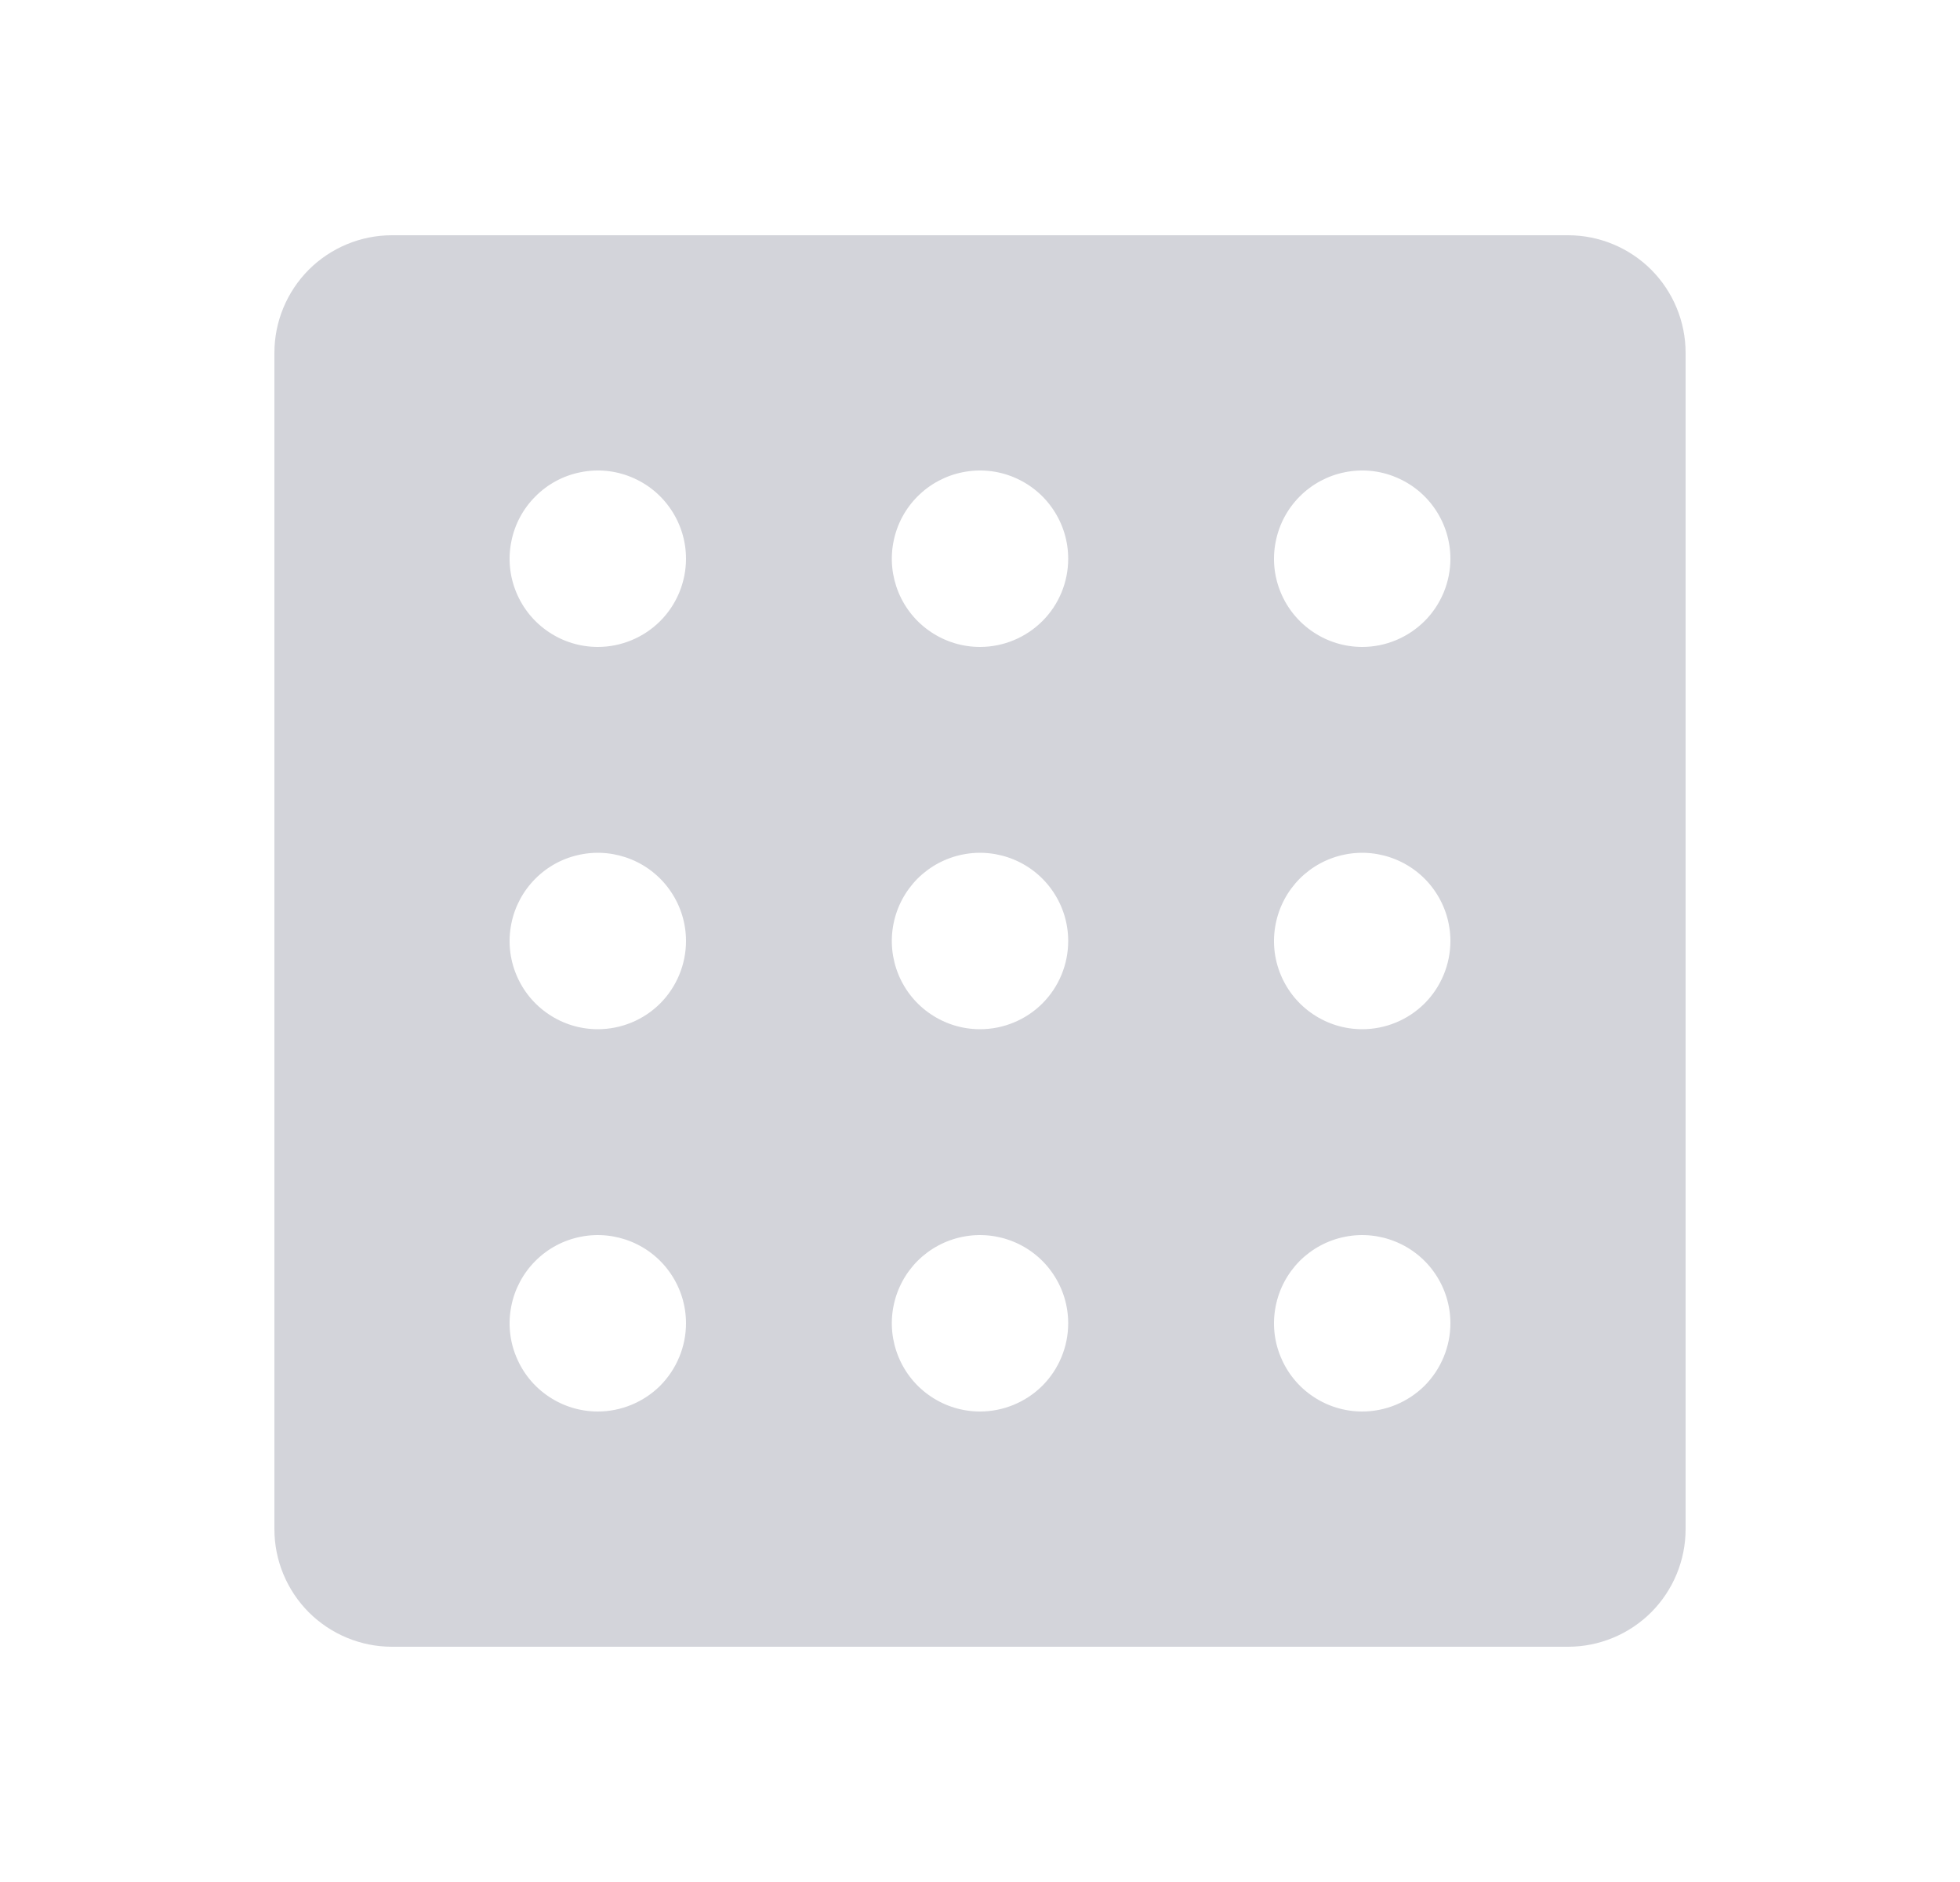
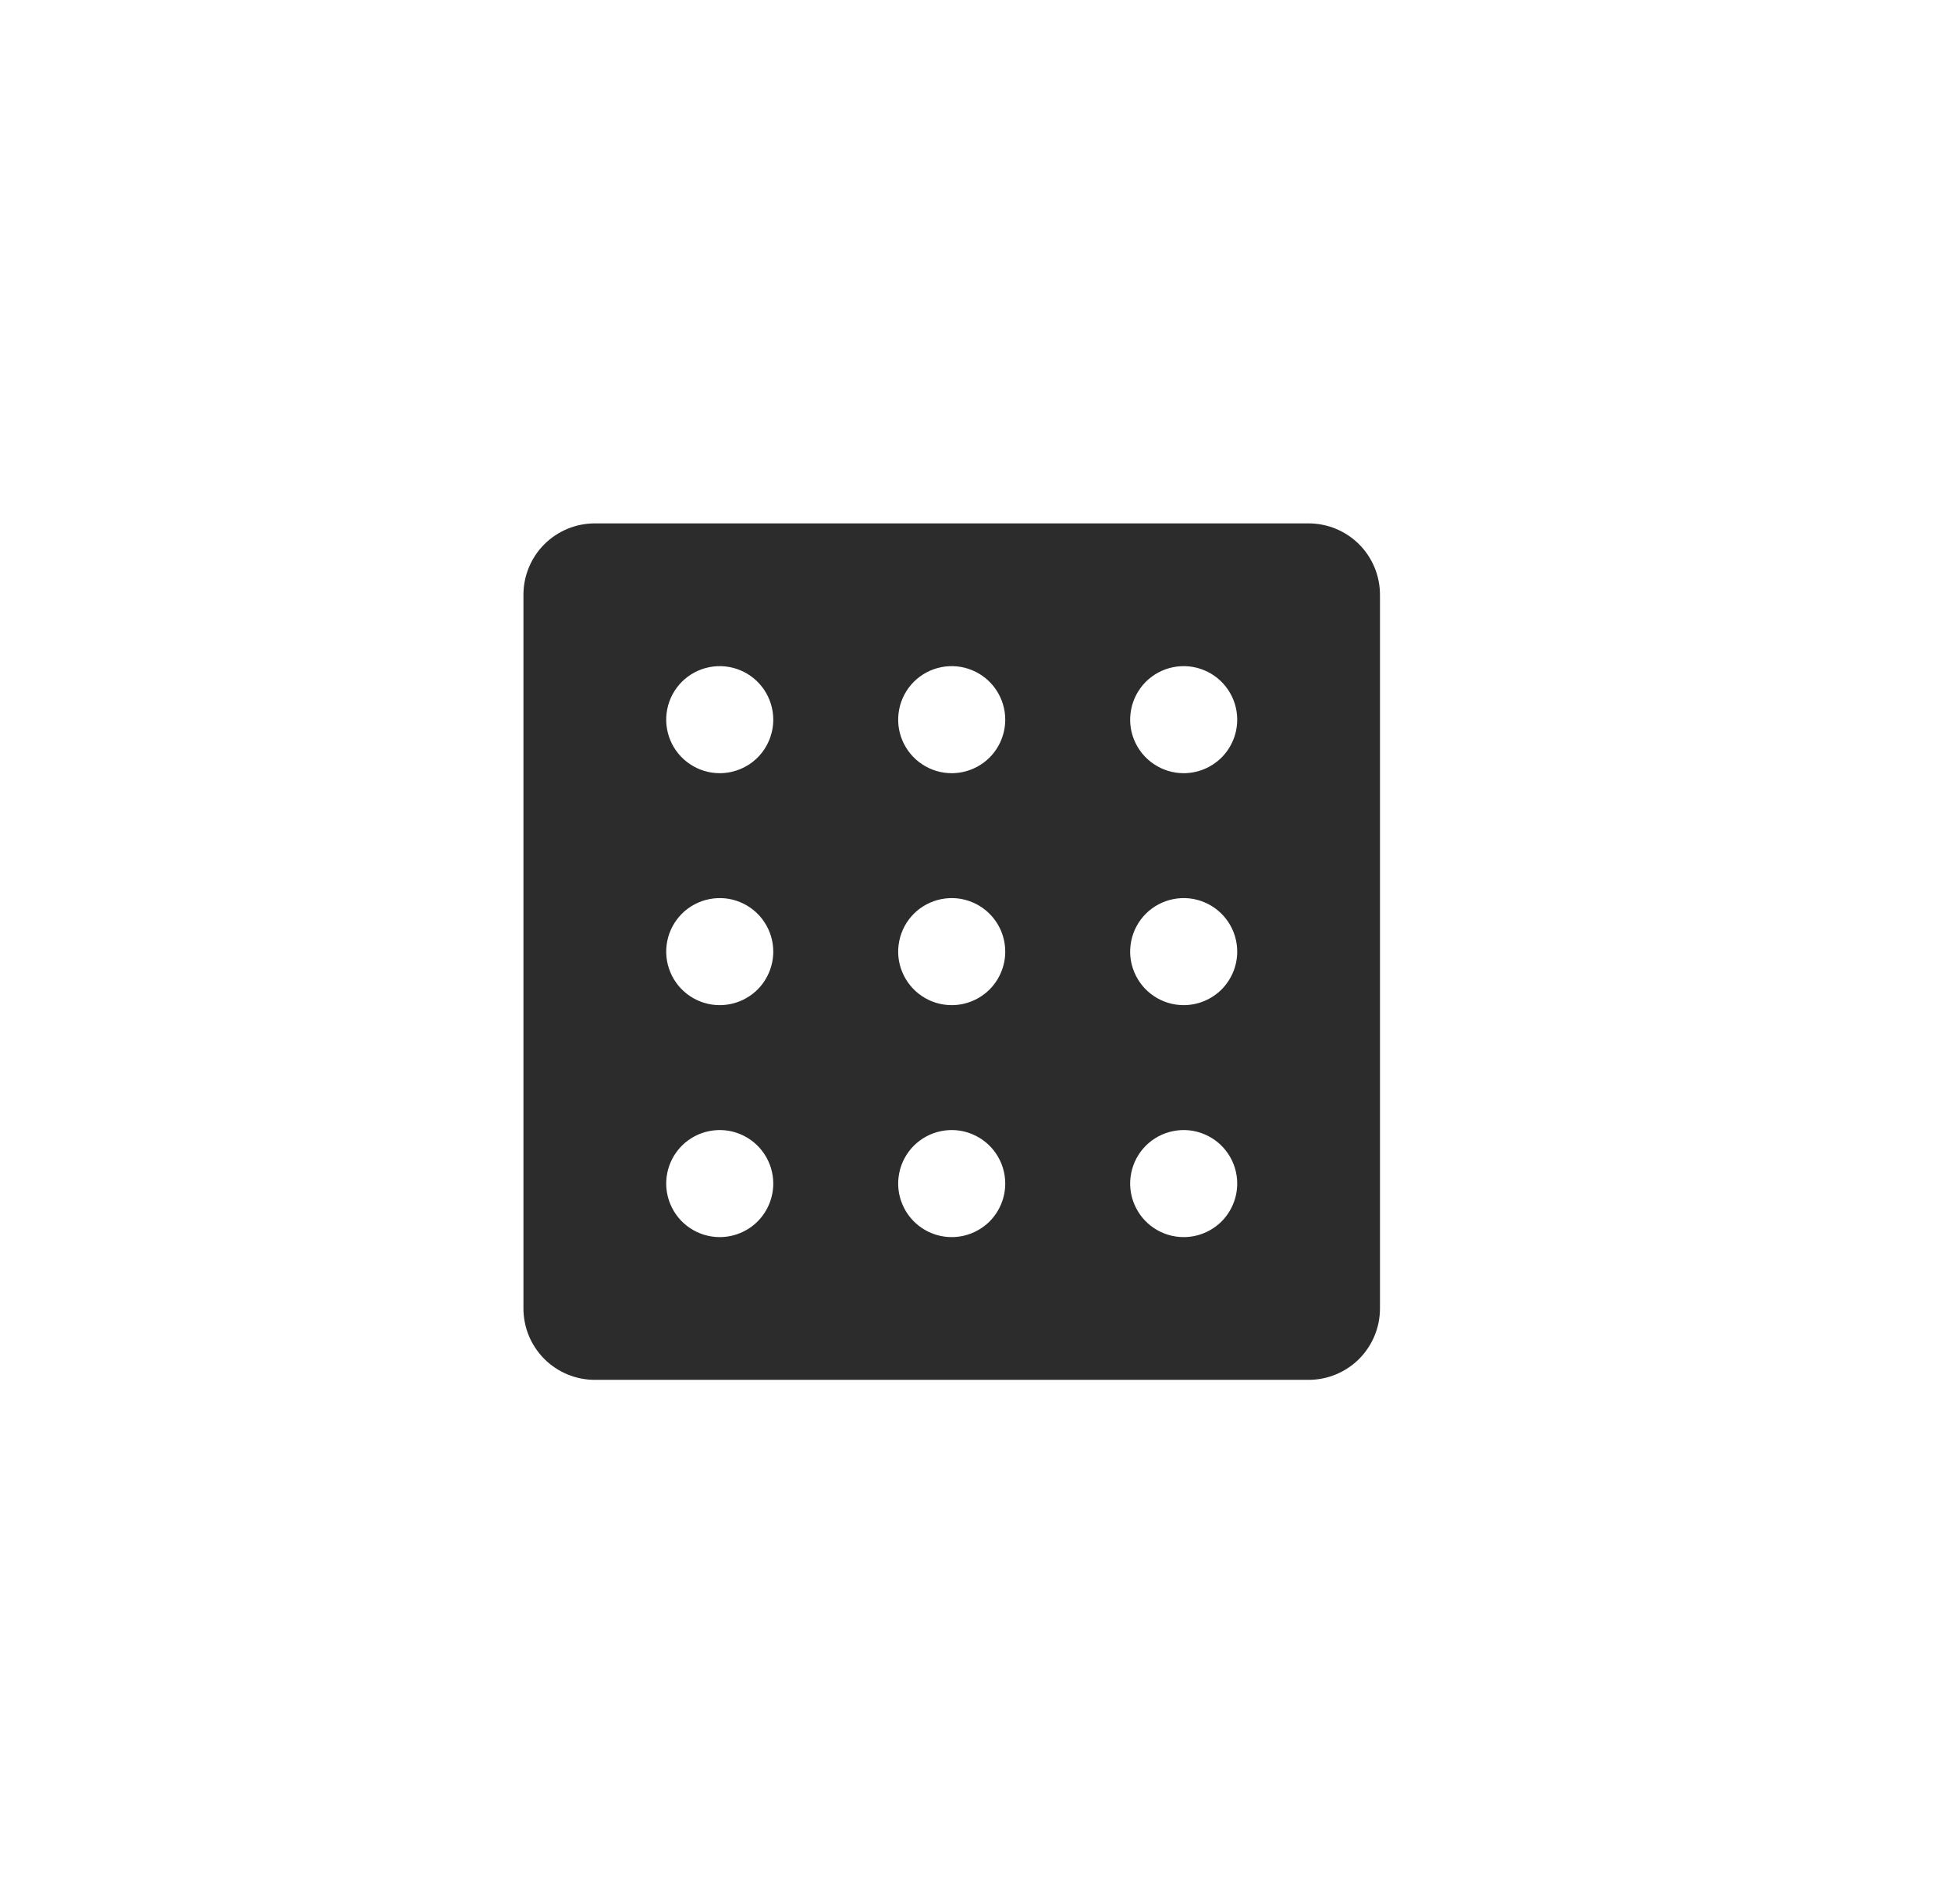
- <svg xmlns="http://www.w3.org/2000/svg" width="25" height="24" viewBox="0 0 25 24" fill="none">
-   <g id="ph:dots-nine-fill">
-     <path id="Vector" d="M20 3H5C4.602 3 4.221 3.158 3.939 3.439C3.658 3.721 3.5 4.102 3.5 4.5V19.5C3.5 19.898 3.658 20.279 3.939 20.561C4.221 20.842 4.602 21 5 21H20C20.398 21 20.779 20.842 21.061 20.561C21.342 20.279 21.5 19.898 21.5 19.5V4.5C21.5 4.102 21.342 3.721 21.061 3.439C20.779 3.158 20.398 3 20 3ZM7.625 18C7.402 18 7.185 17.934 7 17.81C6.815 17.687 6.671 17.511 6.586 17.305C6.5 17.1 6.478 16.874 6.522 16.655C6.565 16.437 6.672 16.237 6.83 16.079C6.987 15.922 7.187 15.815 7.406 15.772C7.624 15.728 7.85 15.751 8.056 15.836C8.261 15.921 8.437 16.065 8.56 16.25C8.684 16.435 8.75 16.652 8.75 16.875C8.75 17.173 8.631 17.459 8.421 17.671C8.21 17.881 7.923 18 7.625 18ZM7.625 13.125C7.402 13.125 7.185 13.059 7 12.935C6.815 12.812 6.671 12.636 6.586 12.431C6.5 12.225 6.478 11.999 6.522 11.78C6.565 11.562 6.672 11.362 6.83 11.204C6.987 11.047 7.187 10.94 7.406 10.897C7.624 10.853 7.85 10.876 8.056 10.961C8.261 11.046 8.437 11.19 8.56 11.375C8.684 11.56 8.75 11.777 8.75 12C8.75 12.298 8.631 12.585 8.421 12.796C8.21 13.007 7.923 13.125 7.625 13.125ZM7.625 8.25C7.402 8.25 7.185 8.184 7 8.06C6.815 7.937 6.671 7.761 6.586 7.556C6.5 7.35 6.478 7.124 6.522 6.906C6.565 6.687 6.672 6.487 6.83 6.33C6.987 6.172 7.187 6.065 7.406 6.022C7.624 5.978 7.85 6 8.056 6.086C8.261 6.171 8.437 6.315 8.56 6.5C8.684 6.685 8.75 6.902 8.75 7.125C8.75 7.423 8.631 7.71 8.421 7.92C8.21 8.131 7.923 8.25 7.625 8.25ZM12.5 18C12.277 18 12.06 17.934 11.875 17.81C11.69 17.687 11.546 17.511 11.461 17.305C11.376 17.1 11.353 16.874 11.397 16.655C11.44 16.437 11.547 16.237 11.704 16.079C11.862 15.922 12.062 15.815 12.28 15.772C12.499 15.728 12.725 15.751 12.931 15.836C13.136 15.921 13.312 16.065 13.435 16.25C13.559 16.435 13.625 16.652 13.625 16.875C13.625 17.173 13.507 17.459 13.296 17.671C13.085 17.881 12.798 18 12.5 18ZM12.5 13.125C12.277 13.125 12.06 13.059 11.875 12.935C11.69 12.812 11.546 12.636 11.461 12.431C11.376 12.225 11.353 11.999 11.397 11.78C11.44 11.562 11.547 11.362 11.704 11.204C11.862 11.047 12.062 10.94 12.28 10.897C12.499 10.853 12.725 10.876 12.931 10.961C13.136 11.046 13.312 11.19 13.435 11.375C13.559 11.56 13.625 11.777 13.625 12C13.625 12.298 13.507 12.585 13.296 12.796C13.085 13.007 12.798 13.125 12.5 13.125ZM12.5 8.25C12.277 8.25 12.06 8.184 11.875 8.06C11.69 7.937 11.546 7.761 11.461 7.556C11.376 7.35 11.353 7.124 11.397 6.906C11.44 6.687 11.547 6.487 11.704 6.33C11.862 6.172 12.062 6.065 12.28 6.022C12.499 5.978 12.725 6 12.931 6.086C13.136 6.171 13.312 6.315 13.435 6.5C13.559 6.685 13.625 6.902 13.625 7.125C13.625 7.423 13.507 7.71 13.296 7.92C13.085 8.131 12.798 8.25 12.5 8.25ZM17.375 18C17.152 18 16.935 17.934 16.75 17.81C16.565 17.687 16.421 17.511 16.336 17.305C16.25 17.1 16.228 16.874 16.272 16.655C16.315 16.437 16.422 16.237 16.579 16.079C16.737 15.922 16.937 15.815 17.155 15.772C17.374 15.728 17.6 15.751 17.805 15.836C18.011 15.921 18.187 16.065 18.31 16.25C18.434 16.435 18.5 16.652 18.5 16.875C18.5 17.173 18.381 17.459 18.171 17.671C17.959 17.881 17.673 18 17.375 18ZM17.375 13.125C17.152 13.125 16.935 13.059 16.75 12.935C16.565 12.812 16.421 12.636 16.336 12.431C16.25 12.225 16.228 11.999 16.272 11.78C16.315 11.562 16.422 11.362 16.579 11.204C16.737 11.047 16.937 10.94 17.155 10.897C17.374 10.853 17.6 10.876 17.805 10.961C18.011 11.046 18.187 11.19 18.31 11.375C18.434 11.56 18.5 11.777 18.5 12C18.5 12.298 18.381 12.585 18.171 12.796C17.959 13.007 17.673 13.125 17.375 13.125ZM17.375 8.25C17.152 8.25 16.935 8.184 16.75 8.06C16.565 7.937 16.421 7.761 16.336 7.556C16.25 7.35 16.228 7.124 16.272 6.906C16.315 6.687 16.422 6.487 16.579 6.33C16.737 6.172 16.937 6.065 17.155 6.022C17.374 5.978 17.6 6 17.805 6.086C18.011 6.171 18.187 6.315 18.31 6.5C18.434 6.685 18.5 6.902 18.5 7.125C18.5 7.423 18.381 7.71 18.171 7.92C17.959 8.131 17.673 8.25 17.375 8.25Z" fill="#D3D4DA" />
-   </g>
+ <svg xmlns="http://www.w3.org/2000/svg" width="41" height="40" viewBox="0 0 41 40" fill="none">
+   <path d="M27.5 11H12.5C12.102 11 11.721 11.158 11.439 11.439C11.158 11.721 11 12.102 11 12.5V27.5C11 27.898 11.158 28.279 11.439 28.561C11.721 28.842 12.102 29 12.5 29H27.5C27.898 29 28.279 28.842 28.561 28.561C28.842 28.279 29 27.898 29 27.5V12.5C29 12.102 28.842 11.721 28.561 11.439C28.279 11.158 27.898 11 27.5 11ZM15.125 26C14.902 26 14.685 25.934 14.5 25.81C14.315 25.687 14.171 25.511 14.086 25.305C14.001 25.1 13.978 24.874 14.022 24.655C14.065 24.437 14.172 24.237 14.329 24.079C14.487 23.922 14.687 23.815 14.905 23.772C15.124 23.728 15.35 23.75 15.556 23.836C15.761 23.921 15.937 24.065 16.06 24.25C16.184 24.435 16.25 24.652 16.25 24.875C16.25 25.173 16.131 25.459 15.921 25.671C15.71 25.881 15.423 26 15.125 26ZM15.125 21.125C14.902 21.125 14.685 21.059 14.5 20.935C14.315 20.812 14.171 20.636 14.086 20.43C14.001 20.225 13.978 19.999 14.022 19.78C14.065 19.562 14.172 19.362 14.329 19.204C14.487 19.047 14.687 18.94 14.905 18.897C15.124 18.853 15.35 18.875 15.556 18.961C15.761 19.046 15.937 19.19 16.06 19.375C16.184 19.56 16.25 19.777 16.25 20C16.25 20.298 16.131 20.584 15.921 20.796C15.71 21.006 15.423 21.125 15.125 21.125ZM15.125 16.25C14.902 16.25 14.685 16.184 14.5 16.06C14.315 15.937 14.171 15.761 14.086 15.556C14.001 15.35 13.978 15.124 14.022 14.905C14.065 14.687 14.172 14.487 14.329 14.329C14.487 14.172 14.687 14.065 14.905 14.022C15.124 13.978 15.35 14.001 15.556 14.086C15.761 14.171 15.937 14.315 16.06 14.5C16.184 14.685 16.25 14.902 16.25 15.125C16.25 15.423 16.131 15.71 15.921 15.921C15.71 16.131 15.423 16.25 15.125 16.25ZM20 26C19.777 26 19.56 25.934 19.375 25.81C19.19 25.687 19.046 25.511 18.961 25.305C18.875 25.1 18.853 24.874 18.897 24.655C18.94 24.437 19.047 24.237 19.204 24.079C19.362 23.922 19.562 23.815 19.78 23.772C19.999 23.728 20.225 23.75 20.43 23.836C20.636 23.921 20.812 24.065 20.935 24.25C21.059 24.435 21.125 24.652 21.125 24.875C21.125 25.173 21.006 25.459 20.796 25.671C20.584 25.881 20.298 26 20 26ZM20 21.125C19.777 21.125 19.56 21.059 19.375 20.935C19.19 20.812 19.046 20.636 18.961 20.43C18.875 20.225 18.853 19.999 18.897 19.78C18.94 19.562 19.047 19.362 19.204 19.204C19.362 19.047 19.562 18.94 19.78 18.897C19.999 18.853 20.225 18.875 20.43 18.961C20.636 19.046 20.812 19.19 20.935 19.375C21.059 19.56 21.125 19.777 21.125 20C21.125 20.298 21.006 20.584 20.796 20.796C20.584 21.006 20.298 21.125 20 21.125ZM20 16.25C19.777 16.25 19.56 16.184 19.375 16.06C19.19 15.937 19.046 15.761 18.961 15.556C18.875 15.35 18.853 15.124 18.897 14.905C18.94 14.687 19.047 14.487 19.204 14.329C19.362 14.172 19.562 14.065 19.78 14.022C19.999 13.978 20.225 14.001 20.43 14.086C20.636 14.171 20.812 14.315 20.935 14.5C21.059 14.685 21.125 14.902 21.125 15.125C21.125 15.423 21.006 15.71 20.796 15.921C20.584 16.131 20.298 16.25 20 16.25ZM24.875 26C24.652 26 24.435 25.934 24.25 25.81C24.065 25.687 23.921 25.511 23.836 25.305C23.75 25.1 23.728 24.874 23.772 24.655C23.815 24.437 23.922 24.237 24.079 24.079C24.237 23.922 24.437 23.815 24.655 23.772C24.874 23.728 25.1 23.75 25.305 23.836C25.511 23.921 25.687 24.065 25.81 24.25C25.934 24.435 26 24.652 26 24.875C26 25.173 25.881 25.459 25.671 25.671C25.459 25.881 25.173 26 24.875 26ZM24.875 21.125C24.652 21.125 24.435 21.059 24.25 20.935C24.065 20.812 23.921 20.636 23.836 20.43C23.75 20.225 23.728 19.999 23.772 19.78C23.815 19.562 23.922 19.362 24.079 19.204C24.237 19.047 24.437 18.94 24.655 18.897C24.874 18.853 25.1 18.875 25.305 18.961C25.511 19.046 25.687 19.19 25.81 19.375C25.934 19.56 26 19.777 26 20C26 20.298 25.881 20.584 25.671 20.796C25.459 21.006 25.173 21.125 24.875 21.125ZM24.875 16.25C24.652 16.25 24.435 16.184 24.25 16.06C24.065 15.937 23.921 15.761 23.836 15.556C23.75 15.35 23.728 15.124 23.772 14.905C23.815 14.687 23.922 14.487 24.079 14.329C24.237 14.172 24.437 14.065 24.655 14.022C24.874 13.978 25.1 14.001 25.305 14.086C25.511 14.171 25.687 14.315 25.81 14.5C25.934 14.685 26 14.902 26 15.125C26 15.423 25.881 15.71 25.671 15.921C25.459 16.131 25.173 16.25 24.875 16.25Z" fill="#2C2C2C" />
</svg>
